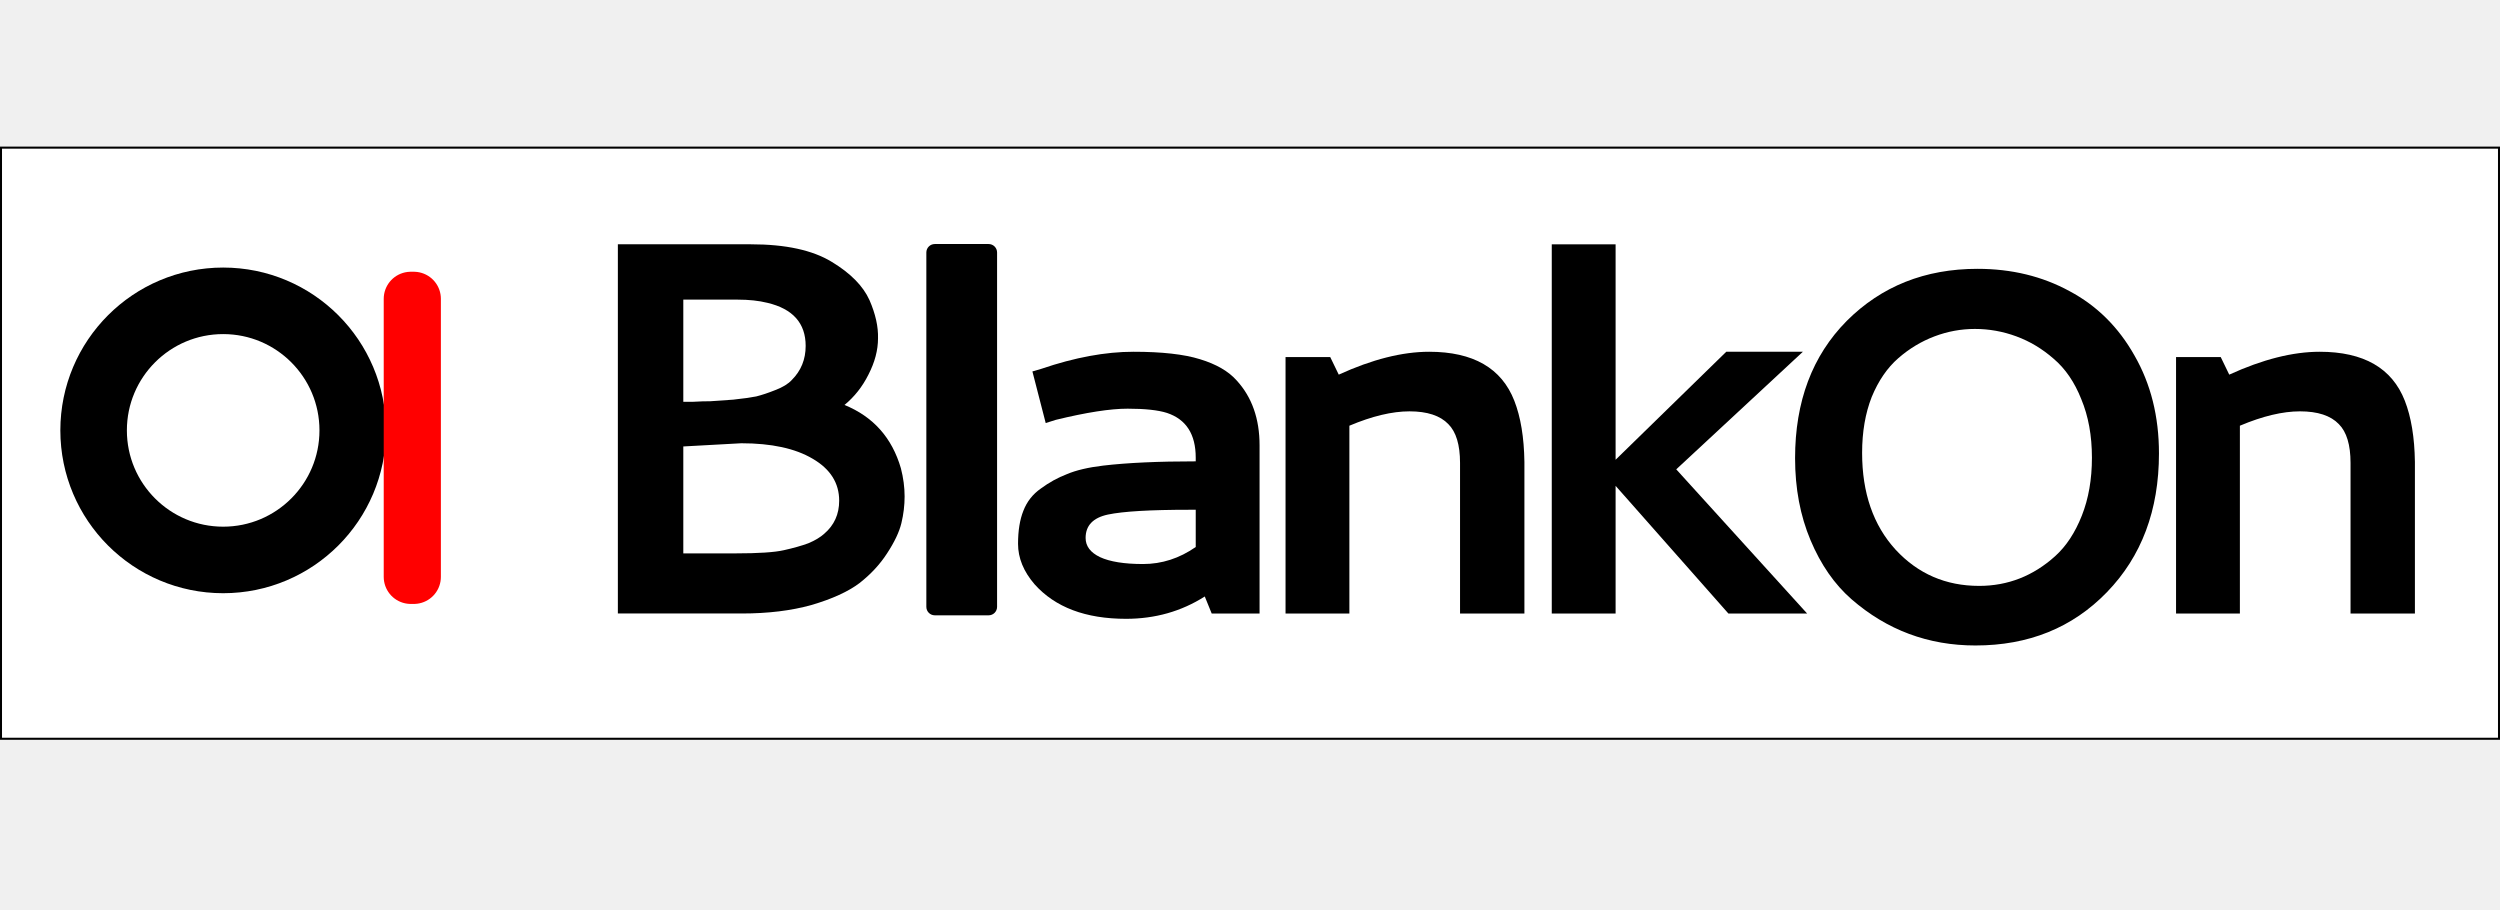
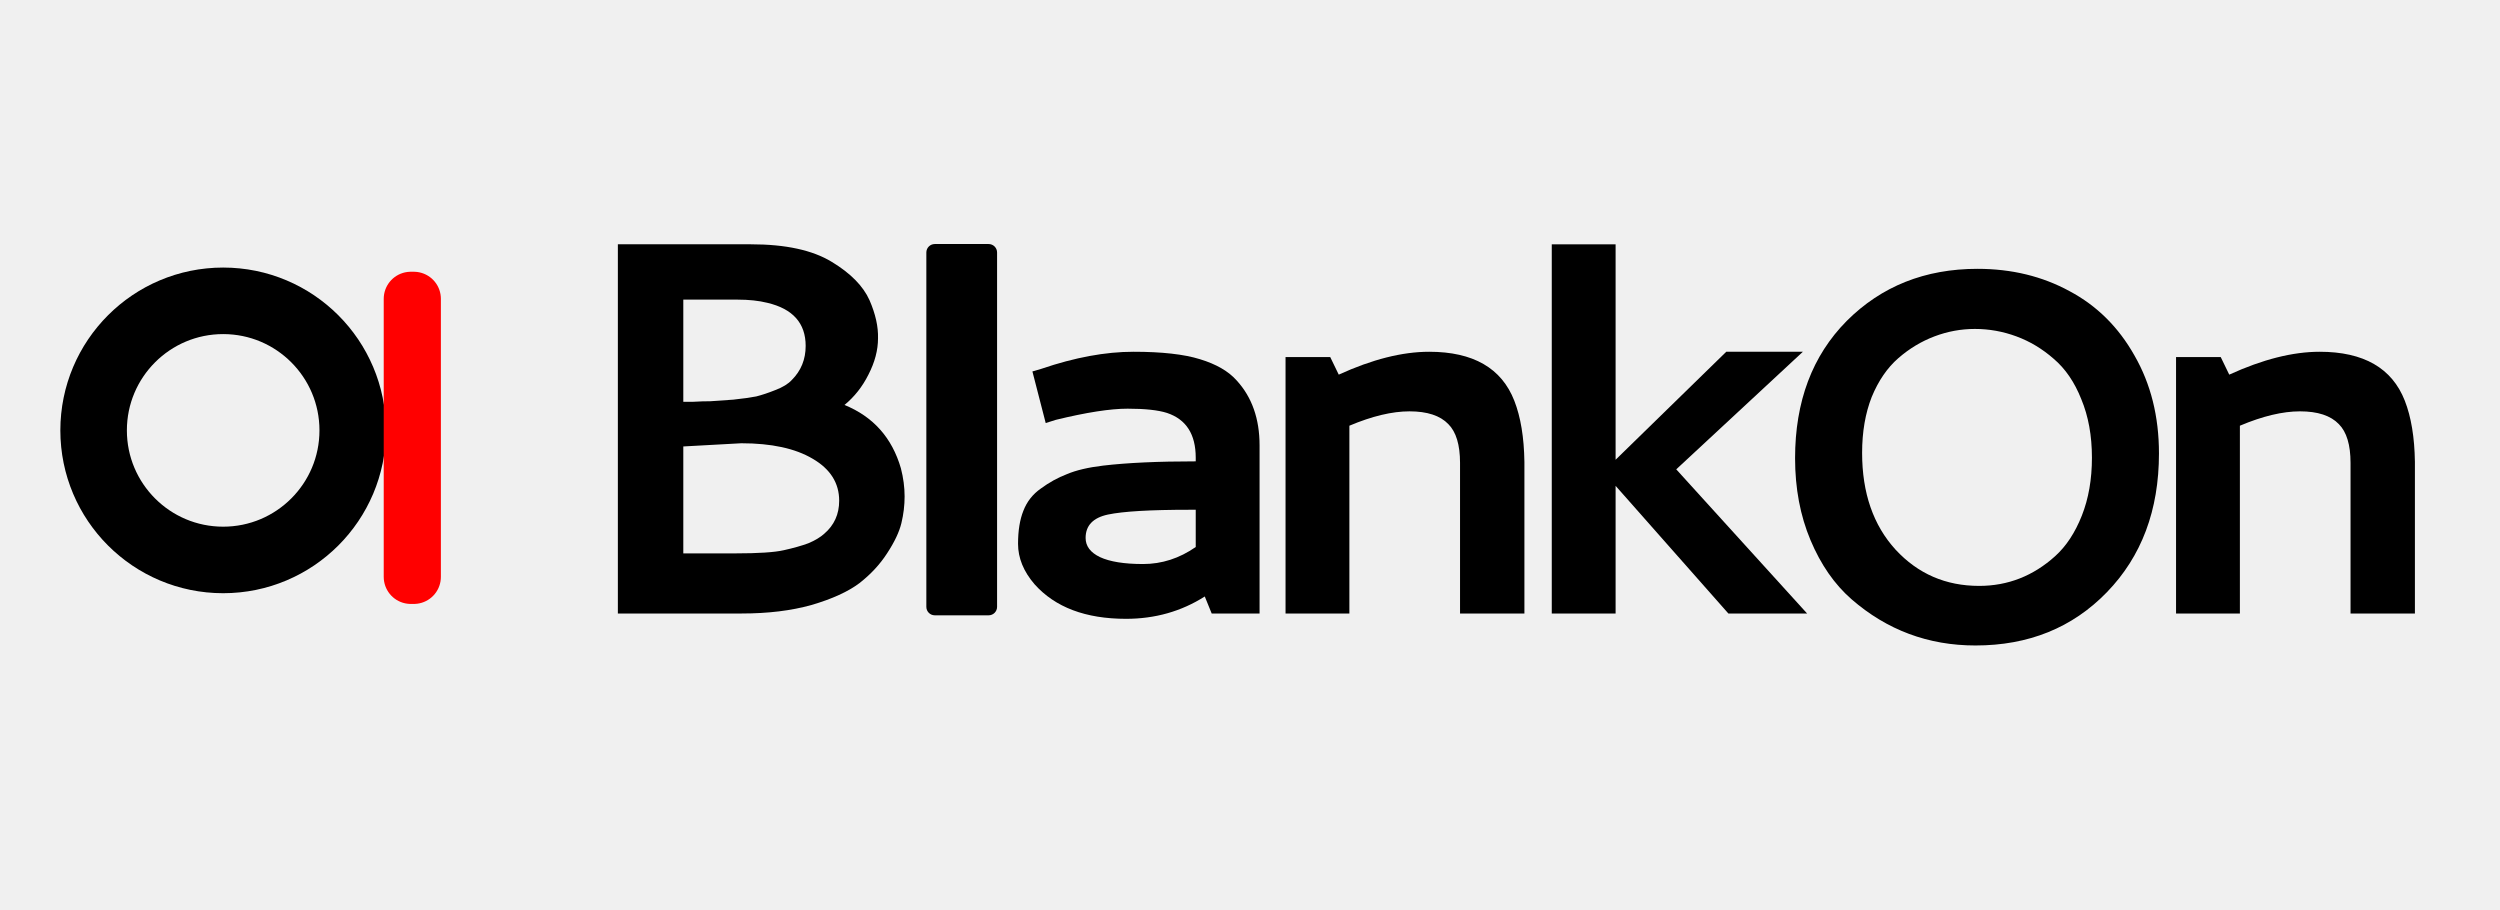
<svg xmlns="http://www.w3.org/2000/svg" width="220" height="80" id="svg3327" version="1.1">
  <defs id="defs3329" />
  <g id="layer1" transform="translate(0,-972.3622)">
-     <g id="g4175">
-       <g id="g4441" transform="matrix(0.5523312,0,0,0.5523312,-95.23502,905.2282)">
-         <rect style="fill:#ffffff;stroke:#000000;stroke-width:0.321;stroke-linecap:round;stroke-linejoin:miter;stroke-miterlimit:4;stroke-dasharray:none;stroke-opacity:1" id="rect15879" width="397.991" height="94.181" x="172.584" y="145.069" ry="0" rx="0" />
-         <g transform="matrix(0.4800006,0,0,0.4800006,62.5451,-32.93396)" id="g3985-6">
-           <path id="path3497-0" d="m 345.994,464.69 c 0,23.751 -19.254,43.004 -43.004,43.004 -23.75,0 -43.004,-19.254 -43.004,-43.004 0,-23.751 19.254,-43.004 43.004,-43.004 23.751,0 43.004,19.254 43.004,43.004 z" style="fill:none;stroke:#000000;stroke-width:22.085;stroke-miterlimit:4;stroke-dasharray:none" />
-           <path id="rect4269-4" d="m 365.262,421.016 1.009,0 0,92.299 -1.009,0 z" style="fill:#aa0000;fill-opacity:1;stroke:#ff0000;stroke-width:17.962;stroke-linecap:round;stroke-linejoin:round;stroke-miterlimit:4;stroke-opacity:1" />
-           <path id="path4275-9" style="font-style:normal;font-weight:bold;font-size:75.315px;line-height:125%;font-family:Sans;-inkscape-font-specification:'Sans Bold';letter-spacing:0px;word-spacing:0px;fill:#000000;fill-opacity:1;stroke:none" d="m 473.731,421.288 -18.011,0 0,33.904 c 0.235,7e-5 1.354,7e-5 3.355,0 2.001,-0.118 3.885,-0.177 5.651,-0.177 1.883,-0.118 4.414,-0.294 7.593,-0.53 3.296,-0.353 5.827,-0.706 7.593,-1.06 1.884,-0.471 4.002,-1.177 6.357,-2.119 2.472,-0.942 4.297,-2.06 5.474,-3.355 3.061,-3.061 4.591,-6.828 4.591,-11.301 0,-7.534 -4.238,-12.302 -12.714,-14.303 -2.825,-0.706 -6.121,-1.059 -9.889,-1.06 m 1.236,47.677 -19.247,1.059 0,35.493 17.305,0 c 7.652,2e-5 13.008,-0.353 16.069,-1.059 3.178,-0.706 5.886,-1.472 8.123,-2.296 2.236,-0.942 4.002,-2.001 5.297,-3.178 3.296,-2.825 4.944,-6.475 4.944,-10.948 0,-5.886 -2.943,-10.536 -8.829,-13.95 -5.768,-3.414 -13.656,-5.121 -23.662,-5.121 m -40.967,-66.042 44.146,0 c 11.537,1.1e-4 20.483,1.943 26.84,5.827 6.239,3.767 10.418,8.005 12.537,12.714 2.001,4.591 2.943,8.829 2.825,12.714 0,3.885 -1.06,7.887 -3.179,12.008 -2.001,4.003 -4.65,7.358 -7.946,10.065 9.535,3.885 15.774,10.889 18.718,21.013 0.824,3.179 1.236,6.298 1.236,9.359 0,2.943 -0.353,5.886 -1.06,8.829 -0.706,2.943 -2.296,6.298 -4.768,10.065 -2.354,3.649 -5.415,6.946 -9.182,9.889 -3.767,2.825 -9.065,5.239 -15.892,7.24 -6.71,1.884 -14.421,2.825 -23.132,2.825 l -41.144,0 0,-122.548" />
-           <path id="path4279-1" style="font-style:normal;font-weight:bold;font-size:75.315px;line-height:125%;font-family:Sans;-inkscape-font-specification:'Sans Bold';letter-spacing:0px;word-spacing:0px;fill:#000000;fill-opacity:1;stroke:none" d="m 574.598,444.244 c 11.066,-3.767 21.249,-5.651 30.549,-5.651 9.418,7e-5 16.775,0.824 22.073,2.472 5.415,1.648 9.476,4.003 12.184,7.063 5.062,5.533 7.593,12.714 7.593,21.543 l 0,55.8 -15.892,0 -2.296,-5.651 c -7.77,4.944 -16.481,7.416 -26.134,7.416 -13.42,0 -23.544,-3.826 -30.372,-11.478 -3.649,-4.238 -5.474,-8.711 -5.474,-13.42 0,-4.356 0.589,-8.005 1.766,-10.948 1.177,-3.061 3.12,-5.533 5.827,-7.416 2.708,-2.001 5.592,-3.59 8.652,-4.768 3.061,-1.295 7.063,-2.237 12.008,-2.825 8.005,-0.942 18.247,-1.413 30.725,-1.413 l 0,-1.236 c -2.4e-4,-7.77 -3.179,-12.714 -9.535,-14.833 -2.943,-0.942 -7.299,-1.413 -13.067,-1.413 -5.768,7e-5 -13.715,1.236 -23.839,3.708 l -3.355,1.06 -4.414,-17.128 3.002,-0.883 m 51.209,59.155 0,-12.361 -2.119,0 c -12.949,4e-5 -21.955,0.53 -27.017,1.589 -4.944,1.06 -7.416,3.649 -7.416,7.77 0,2.708 1.589,4.827 4.768,6.357 3.296,1.53 8.064,2.296 14.303,2.296 6.239,0 12.066,-1.884 17.482,-5.651" />
-           <path id="path4281-2" style="font-style:normal;font-weight:bold;font-size:75.315px;line-height:125%;font-family:Sans;-inkscape-font-specification:'Sans Bold';letter-spacing:0px;word-spacing:0px;fill:#000000;fill-opacity:1;stroke:none" d="m 655.62,440.359 14.833,0 2.825,5.827 c 11.066,-5.062 21.072,-7.593 30.019,-7.593 14.597,7e-5 24.015,5.415 28.253,16.245 2.119,5.415 3.237,12.184 3.355,20.307 l 0,50.326 -21.366,0 0,-49.973 c -2.3e-4,-6.004 -1.295,-10.301 -3.885,-12.89 -2.708,-2.825 -7.005,-4.238 -12.891,-4.238 -5.768,7e-5 -12.42,1.589 -19.954,4.768 l 0,62.333 -21.19,0 0,-85.112" />
-           <path id="path4283-2" style="font-style:normal;font-weight:bold;font-size:75.315px;line-height:125%;font-family:Sans;-inkscape-font-specification:'Sans Bold';letter-spacing:0px;word-spacing:0px;fill:#000000;fill-opacity:1;stroke:none" d="m 765.173,474.44 36.729,-35.846 25.428,0 -42.026,39.025 43.439,47.854 -26.134,0 -37.435,-42.38 0,42.38 -21.19,0 0,-122.548 21.19,0 0,71.516" />
-           <path id="path4285-2" style="font-style:normal;font-weight:bold;font-size:75.315px;line-height:125%;font-family:Sans;-inkscape-font-specification:'Sans Bold';letter-spacing:0px;word-spacing:0px;fill:#000000;fill-opacity:1;stroke:none" d="m 885.315,411.066 c 11.301,1.2e-4 21.484,2.472 30.549,7.416 9.064,4.827 16.245,11.949 21.543,21.366 5.415,9.418 8.123,20.248 8.123,32.491 -2.4e-4,18.835 -5.769,34.198 -17.305,46.088 -11.419,11.772 -25.958,17.658 -43.616,17.658 -15.657,0 -29.372,-5.121 -41.144,-15.363 -5.651,-4.944 -10.183,-11.478 -13.597,-19.601 -3.414,-8.123 -5.121,-17.187 -5.121,-27.194 0,-18.835 5.71,-34.021 17.129,-45.558 11.537,-11.537 26.016,-17.305 43.439,-17.305 m 12.89,22.426 c -4.473,-1.648 -9.064,-2.472 -13.773,-2.472 -4.591,9e-5 -9.065,0.824 -13.42,2.472 -4.356,1.648 -8.358,4.061 -12.008,7.24 -3.649,3.179 -6.593,7.475 -8.829,12.89 -2.119,5.415 -3.178,11.596 -3.178,18.541 0,13.303 3.708,24.015 11.125,32.138 7.416,8.005 16.658,12.008 27.723,12.008 9.535,3e-5 17.953,-3.296 25.251,-9.889 3.649,-3.296 6.592,-7.77 8.829,-13.42 2.237,-5.651 3.355,-12.066 3.355,-19.247 0,-7.299 -1.177,-13.773 -3.532,-19.424 -2.237,-5.651 -5.298,-10.124 -9.182,-13.42 -3.767,-3.296 -7.887,-5.768 -12.361,-7.416" />
-           <path id="path4287-4" style="font-style:normal;font-weight:bold;font-size:75.315px;line-height:125%;font-family:Sans;-inkscape-font-specification:'Sans Bold';letter-spacing:0px;word-spacing:0px;fill:#000000;fill-opacity:1;stroke:none" d="m 951.2,440.359 14.833,0 2.825,5.827 c 11.066,-5.062 21.072,-7.593 30.019,-7.593 14.597,7e-5 24.015,5.415 28.253,16.245 2.119,5.415 3.237,12.184 3.355,20.307 l 0,50.326 -21.366,0 0,-49.973 c 0,-6.004 -1.295,-10.301 -3.885,-12.89 -2.708,-2.825 -7.004,-4.238 -12.89,-4.238 -5.768,7e-5 -12.42,1.589 -19.954,4.768 l 0,62.333 -21.19,0 0,-85.112" />
-           <rect ry="2.801" y="402.834" x="536.391" height="123.239" width="23.479" id="rect2999-6" style="fill:#000000;fill-opacity:1;stroke:none" />
-         </g>
+     <g id="g4170">
+       <rect rx="0" ry="0" y="985.355" x="0.089" height="52.019" width="219.823" id="rect15879" style="fill:#ffffff;stroke:none;stroke-width:0.177;stroke-linecap:round;stroke-linejoin:miter;stroke-miterlimit:4;stroke-dasharray:none;stroke-opacity:1;opacity:0" />
+       <g id="g3985-6" transform="matrix(0.2651193,0,0,0.2651193,-60.68941,887.0378)">
+         <path style="fill:none;stroke:#000000;stroke-width:22.085;stroke-miterlimit:4;stroke-dasharray:none" d="m 345.994,464.69 c 0,23.751 -19.254,43.004 -43.004,43.004 -23.75,0 -43.004,-19.254 -43.004,-43.004 0,-23.751 19.254,-43.004 43.004,-43.004 23.751,0 43.004,19.254 43.004,43.004 z" id="path3497-0" />
+         <path style="fill:#aa0000;fill-opacity:1;stroke:#ff0000;stroke-width:17.962;stroke-linecap:round;stroke-linejoin:round;stroke-miterlimit:4;stroke-opacity:1" d="m 365.262,421.016 1.009,0 0,92.299 -1.009,0 z" id="rect4269-4" />
+         <path d="m 473.731,421.288 -18.011,0 0,33.904 c 0.235,7e-5 1.354,7e-5 3.355,0 2.001,-0.118 3.885,-0.177 5.651,-0.177 1.883,-0.118 4.414,-0.294 7.593,-0.53 3.296,-0.353 5.827,-0.706 7.593,-1.06 1.884,-0.471 4.002,-1.177 6.357,-2.119 2.472,-0.942 4.297,-2.06 5.474,-3.355 3.061,-3.061 4.591,-6.828 4.591,-11.301 0,-7.534 -4.238,-12.302 -12.714,-14.303 -2.825,-0.706 -6.121,-1.059 -9.889,-1.06 m 1.236,47.677 -19.247,1.059 0,35.493 17.305,0 c 7.652,2e-5 13.008,-0.353 16.069,-1.059 3.178,-0.706 5.886,-1.472 8.123,-2.296 2.236,-0.942 4.002,-2.001 5.297,-3.178 3.296,-2.825 4.944,-6.475 4.944,-10.948 0,-5.886 -2.943,-10.536 -8.829,-13.95 -5.768,-3.414 -13.656,-5.121 -23.662,-5.121 m -40.967,-66.042 44.146,0 c 11.537,1.1e-4 20.483,1.943 26.84,5.827 6.239,3.767 10.418,8.005 12.537,12.714 2.001,4.591 2.943,8.829 2.825,12.714 0,3.885 -1.06,7.887 -3.179,12.008 -2.001,4.003 -4.65,7.358 -7.946,10.065 9.535,3.885 15.774,10.889 18.718,21.013 0.824,3.179 1.236,6.298 1.236,9.359 0,2.943 -0.353,5.886 -1.06,8.829 -0.706,2.943 -2.296,6.298 -4.768,10.065 -2.354,3.649 -5.415,6.946 -9.182,9.889 -3.767,2.825 -9.065,5.239 -15.892,7.24 -6.71,1.884 -14.421,2.825 -23.132,2.825 l -41.144,0 0,-122.548" style="font-style:normal;font-weight:bold;font-size:75.315px;line-height:125%;font-family:Sans;-inkscape-font-specification:'Sans Bold';letter-spacing:0px;word-spacing:0px;fill:#000000;fill-opacity:1;stroke:none" id="path4275-9" />
+         <path d="m 574.598,444.244 c 11.066,-3.767 21.249,-5.651 30.549,-5.651 9.418,7e-5 16.775,0.824 22.073,2.472 5.415,1.648 9.476,4.003 12.184,7.063 5.062,5.533 7.593,12.714 7.593,21.543 l 0,55.8 -15.892,0 -2.296,-5.651 c -7.77,4.944 -16.481,7.416 -26.134,7.416 -13.42,0 -23.544,-3.826 -30.372,-11.478 -3.649,-4.238 -5.474,-8.711 -5.474,-13.42 0,-4.356 0.589,-8.005 1.766,-10.948 1.177,-3.061 3.12,-5.533 5.827,-7.416 2.708,-2.001 5.592,-3.59 8.652,-4.768 3.061,-1.295 7.063,-2.237 12.008,-2.825 8.005,-0.942 18.247,-1.413 30.725,-1.413 l 0,-1.236 c -2.4e-4,-7.77 -3.179,-12.714 -9.535,-14.833 -2.943,-0.942 -7.299,-1.413 -13.067,-1.413 -5.768,7e-5 -13.715,1.236 -23.839,3.708 l -3.355,1.06 -4.414,-17.128 3.002,-0.883 m 51.209,59.155 0,-12.361 -2.119,0 c -12.949,4e-5 -21.955,0.53 -27.017,1.589 -4.944,1.06 -7.416,3.649 -7.416,7.77 0,2.708 1.589,4.827 4.768,6.357 3.296,1.53 8.064,2.296 14.303,2.296 6.239,0 12.066,-1.884 17.482,-5.651" style="font-style:normal;font-weight:bold;font-size:75.315px;line-height:125%;font-family:Sans;-inkscape-font-specification:'Sans Bold';letter-spacing:0px;word-spacing:0px;fill:#000000;fill-opacity:1;stroke:none" id="path4279-1" />
+         <path d="m 655.62,440.359 14.833,0 2.825,5.827 c 11.066,-5.062 21.072,-7.593 30.019,-7.593 14.597,7e-5 24.015,5.415 28.253,16.245 2.119,5.415 3.237,12.184 3.355,20.307 l 0,50.326 -21.366,0 0,-49.973 c -2.3e-4,-6.004 -1.295,-10.301 -3.885,-12.89 -2.708,-2.825 -7.005,-4.238 -12.891,-4.238 -5.768,7e-5 -12.42,1.589 -19.954,4.768 l 0,62.333 -21.19,0 0,-85.112" style="font-style:normal;font-weight:bold;font-size:75.315px;line-height:125%;font-family:Sans;-inkscape-font-specification:'Sans Bold';letter-spacing:0px;word-spacing:0px;fill:#000000;fill-opacity:1;stroke:none" id="path4281-2" />
+         <path d="m 765.173,474.44 36.729,-35.846 25.428,0 -42.026,39.025 43.439,47.854 -26.134,0 -37.435,-42.38 0,42.38 -21.19,0 0,-122.548 21.19,0 0,71.516" style="font-style:normal;font-weight:bold;font-size:75.315px;line-height:125%;font-family:Sans;-inkscape-font-specification:'Sans Bold';letter-spacing:0px;word-spacing:0px;fill:#000000;fill-opacity:1;stroke:none" id="path4283-2" />
+         <path d="m 885.315,411.066 c 11.301,1.2e-4 21.484,2.472 30.549,7.416 9.064,4.827 16.245,11.949 21.543,21.366 5.415,9.418 8.123,20.248 8.123,32.491 -2.4e-4,18.835 -5.769,34.198 -17.305,46.088 -11.419,11.772 -25.958,17.658 -43.616,17.658 -15.657,0 -29.372,-5.121 -41.144,-15.363 -5.651,-4.944 -10.183,-11.478 -13.597,-19.601 -3.414,-8.123 -5.121,-17.187 -5.121,-27.194 0,-18.835 5.71,-34.021 17.129,-45.558 11.537,-11.537 26.016,-17.305 43.439,-17.305 m 12.89,22.426 c -4.473,-1.648 -9.064,-2.472 -13.773,-2.472 -4.591,9e-5 -9.065,0.824 -13.42,2.472 -4.356,1.648 -8.358,4.061 -12.008,7.24 -3.649,3.179 -6.593,7.475 -8.829,12.89 -2.119,5.415 -3.178,11.596 -3.178,18.541 0,13.303 3.708,24.015 11.125,32.138 7.416,8.005 16.658,12.008 27.723,12.008 9.535,3e-5 17.953,-3.296 25.251,-9.889 3.649,-3.296 6.592,-7.77 8.829,-13.42 2.237,-5.651 3.355,-12.066 3.355,-19.247 0,-7.299 -1.177,-13.773 -3.532,-19.424 -2.237,-5.651 -5.298,-10.124 -9.182,-13.42 -3.767,-3.296 -7.887,-5.768 -12.361,-7.416" style="font-style:normal;font-weight:bold;font-size:75.315px;line-height:125%;font-family:Sans;-inkscape-font-specification:'Sans Bold';letter-spacing:0px;word-spacing:0px;fill:#000000;fill-opacity:1;stroke:none" id="path4285-2" />
+         <path d="m 951.2,440.359 14.833,0 2.825,5.827 c 11.066,-5.062 21.072,-7.593 30.019,-7.593 14.597,7e-5 24.015,5.415 28.253,16.245 2.119,5.415 3.237,12.184 3.355,20.307 l 0,50.326 -21.366,0 0,-49.973 c 0,-6.004 -1.295,-10.301 -3.885,-12.89 -2.708,-2.825 -7.004,-4.238 -12.89,-4.238 -5.768,7e-5 -12.42,1.589 -19.954,4.768 l 0,62.333 -21.19,0 0,-85.112" style="font-style:normal;font-weight:bold;font-size:75.315px;line-height:125%;font-family:Sans;-inkscape-font-specification:'Sans Bold';letter-spacing:0px;word-spacing:0px;fill:#000000;fill-opacity:1;stroke:none" id="path4287-4" />
+         <rect style="fill:#000000;fill-opacity:1;stroke:none" id="rect2999-6" width="23.479" height="123.239" x="536.391" y="402.834" ry="2.801" />
      </g>
    </g>
  </g>
</svg>
